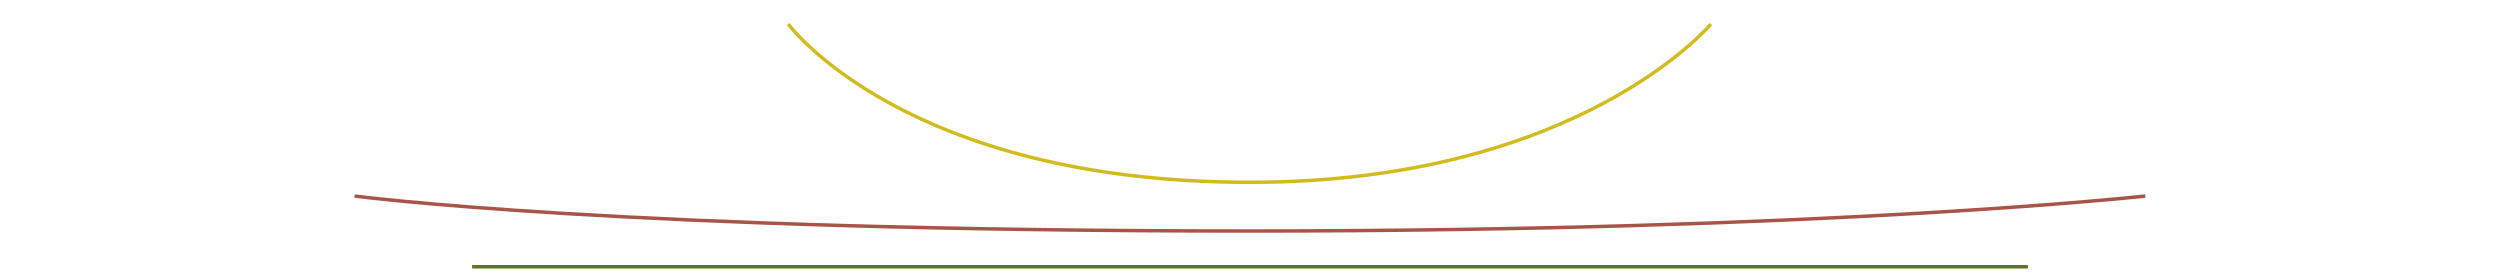
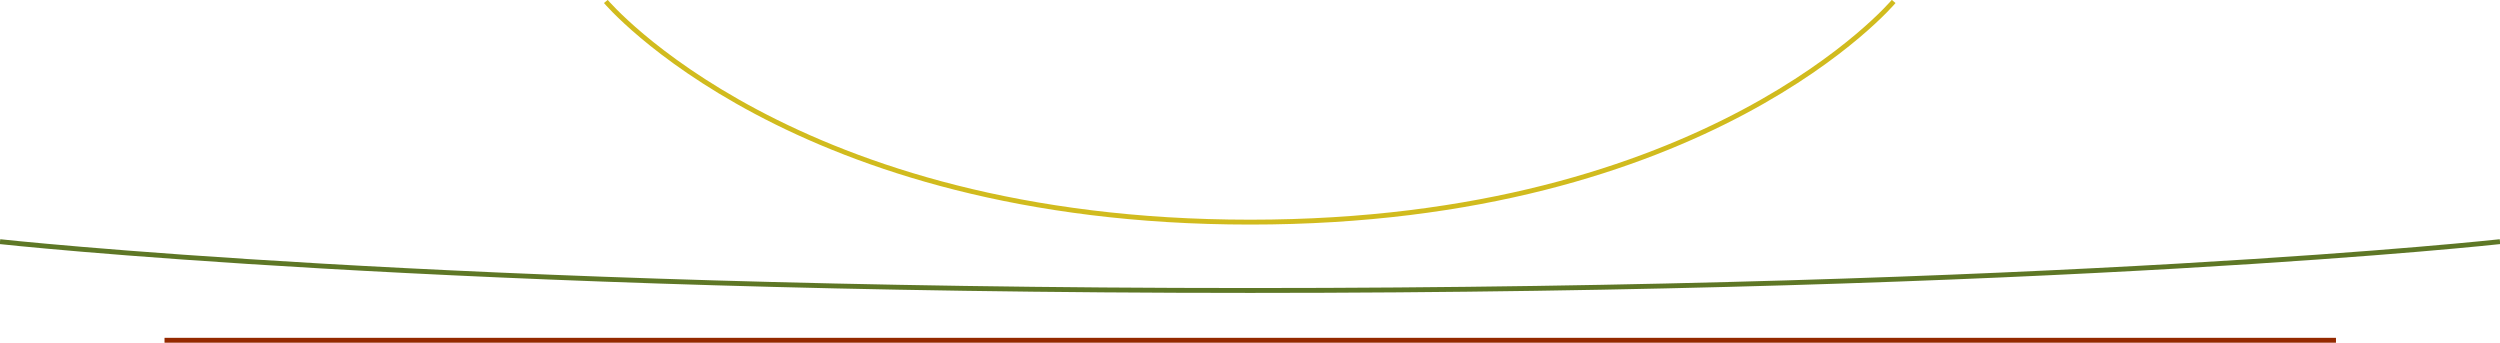
- <svg xmlns="http://www.w3.org/2000/svg" id="Layer_1" data-name="Layer 1" viewBox="0 0 714.79 78.64">
+ <svg xmlns="http://www.w3.org/2000/svg" id="Layer_1" version="1.1" viewBox="0 0 512.1 70.2">
  <defs>
    <style>
-       .cls-1 {
+       .st0 {
        stroke: #d1bb1e;
      }

-       .cls-1, .cls-2, .cls-3 {
+       .st0, .st1, .st2 {
        fill: none;
        stroke-miterlimit: 10;
      }

-       .cls-2 {
+       .st1 {
        stroke: #5e7726;
      }

-       .cls-3 {
-         stroke: #a85547;
+       .st2 {
+         stroke: #942900;
      }
    </style>
  </defs>
-   <line class="cls-2" x1="579.8" y1="76.27" x2="134.98" y2="76.27" />
-   <path class="cls-1" d="M489.18,6.89s-37.93,45.23-131.79,45.23c-98.73,0-132.01-45.23-132.01-45.23" />
-   <path class="cls-3" d="M613.39,56.05s-90.58,10-256,10c-180.89,0-256-10-256-10" />
+   <line class="st2" x1="478.5" y1="69.7" x2="33.7" y2="69.7" />
+   <path class="st0" d="M387.9.3s-37.9,45.2-131.8,45.2S124.1.3,124.1.3" />
+   <path class="st1" d="M512.1,49.5s-90.6,10-256,10S0,49.5,0,49.5" />
</svg>
